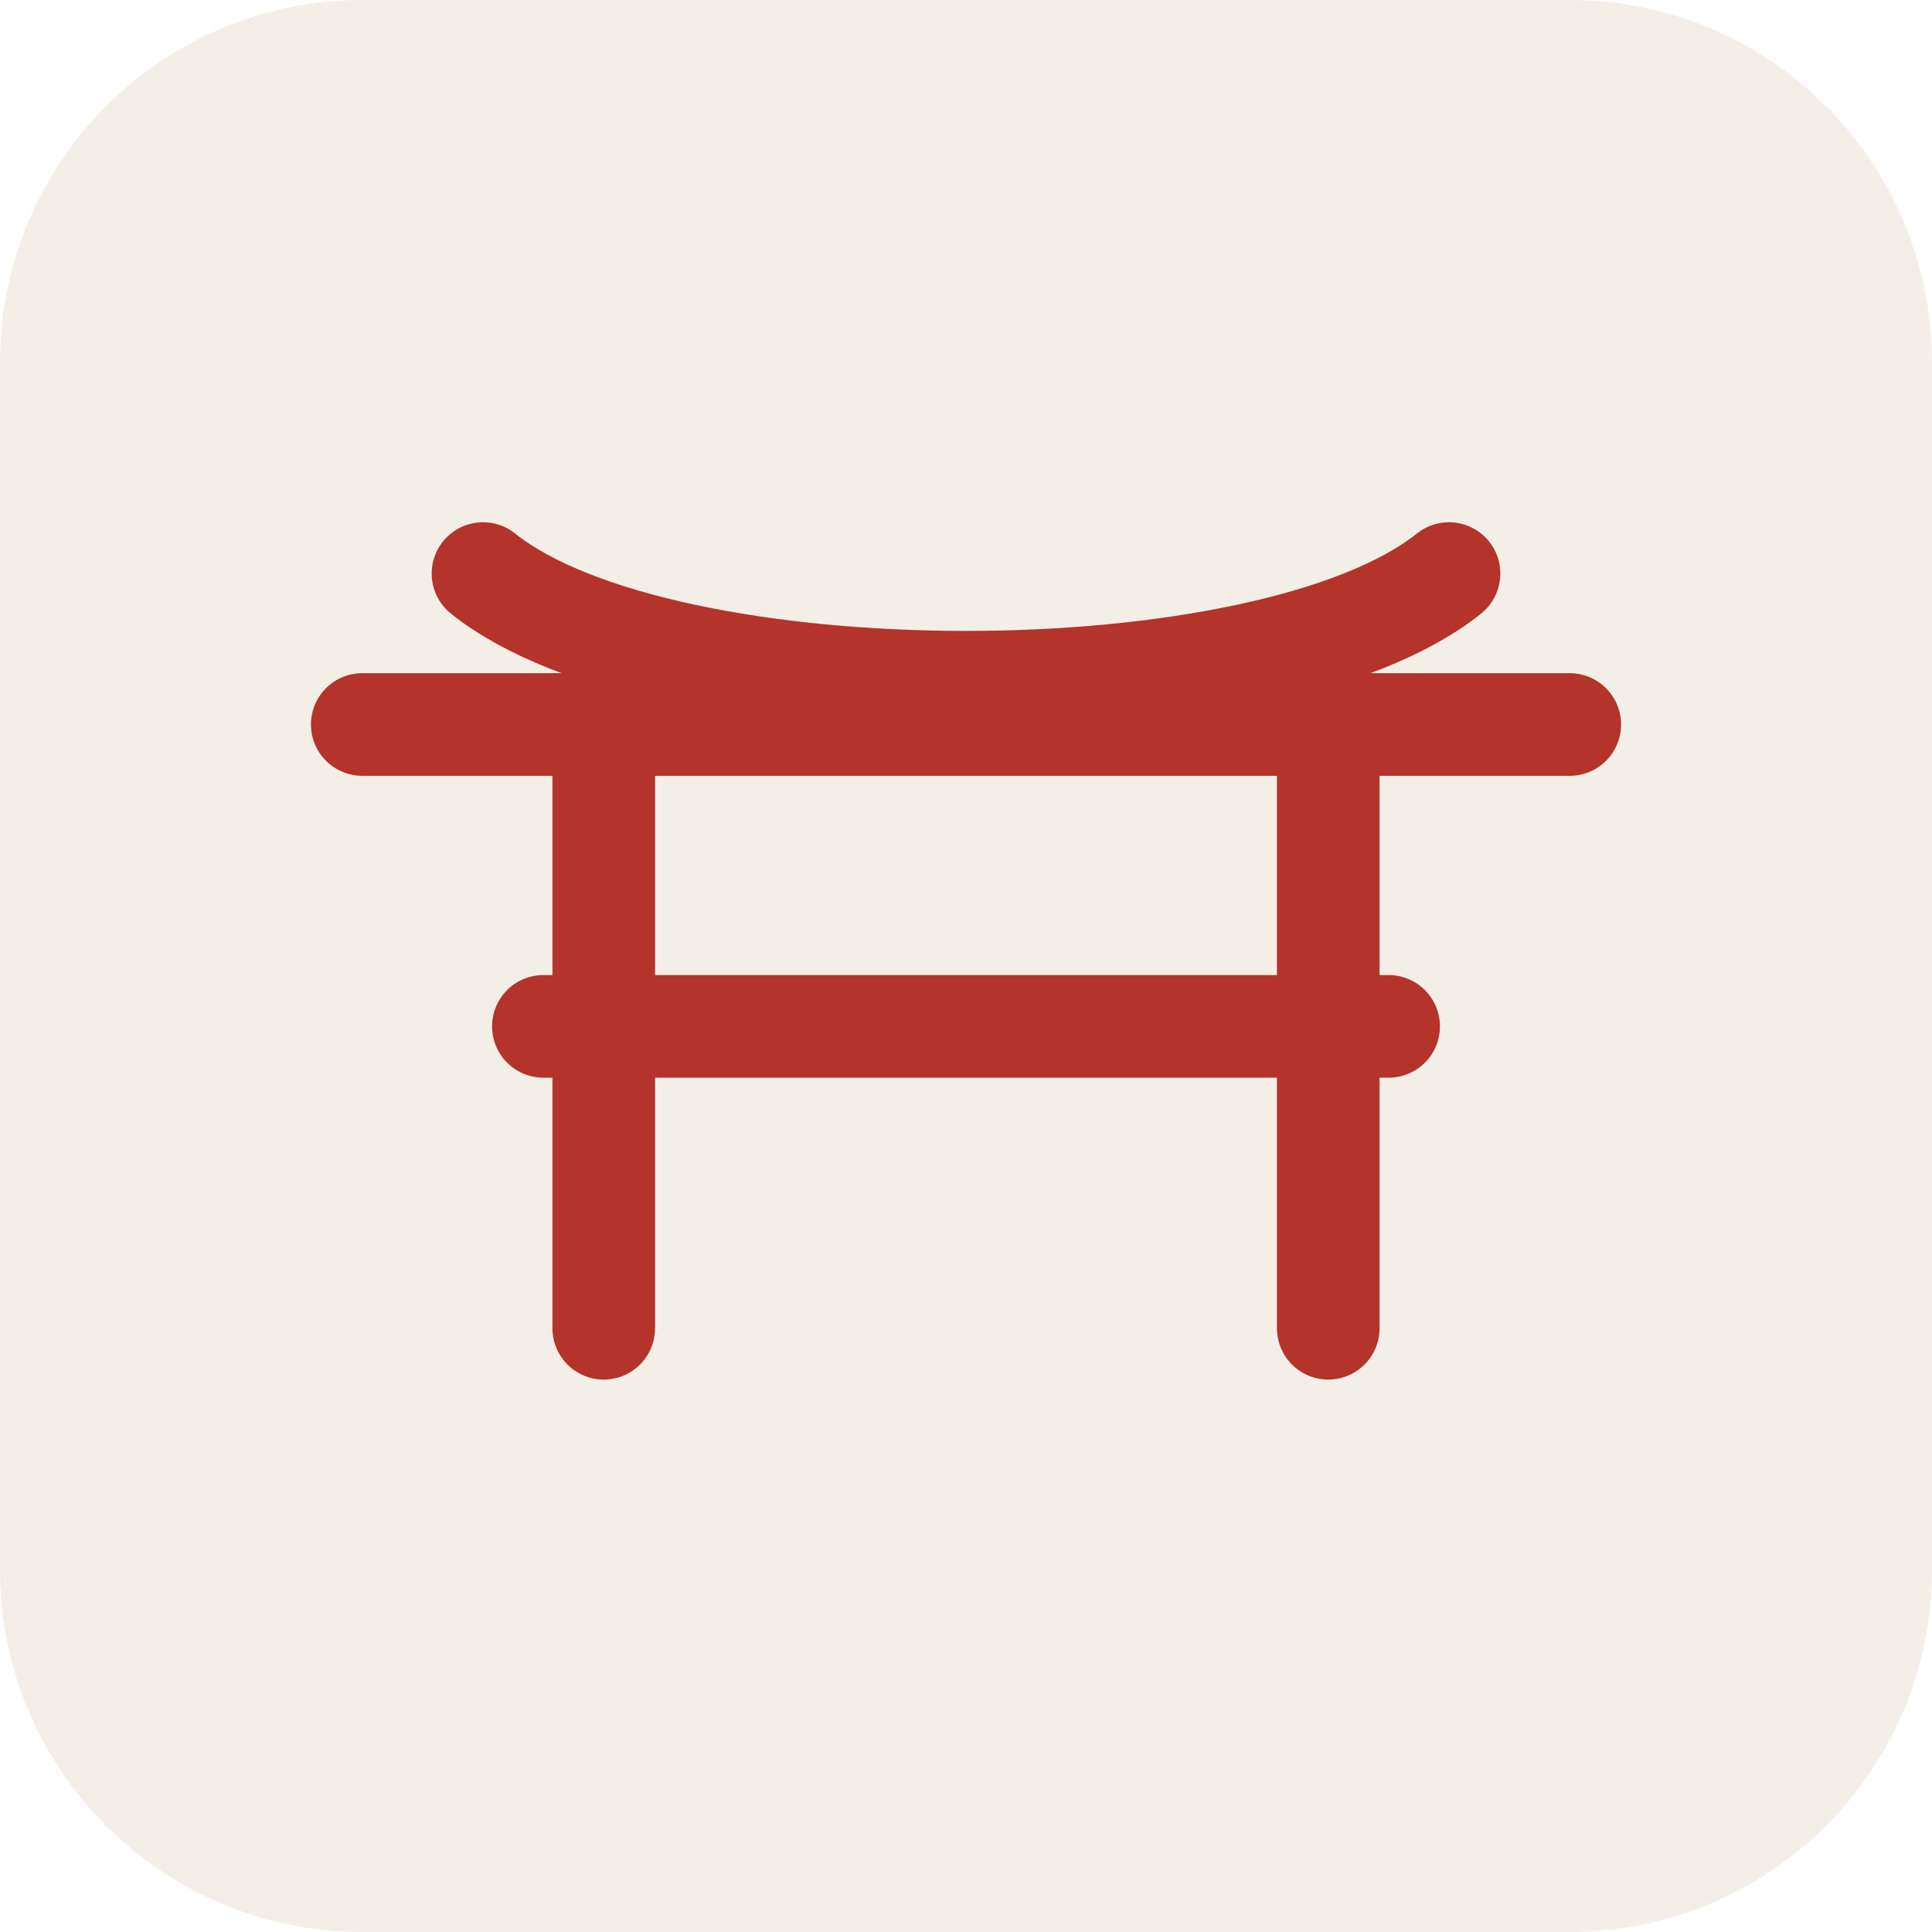
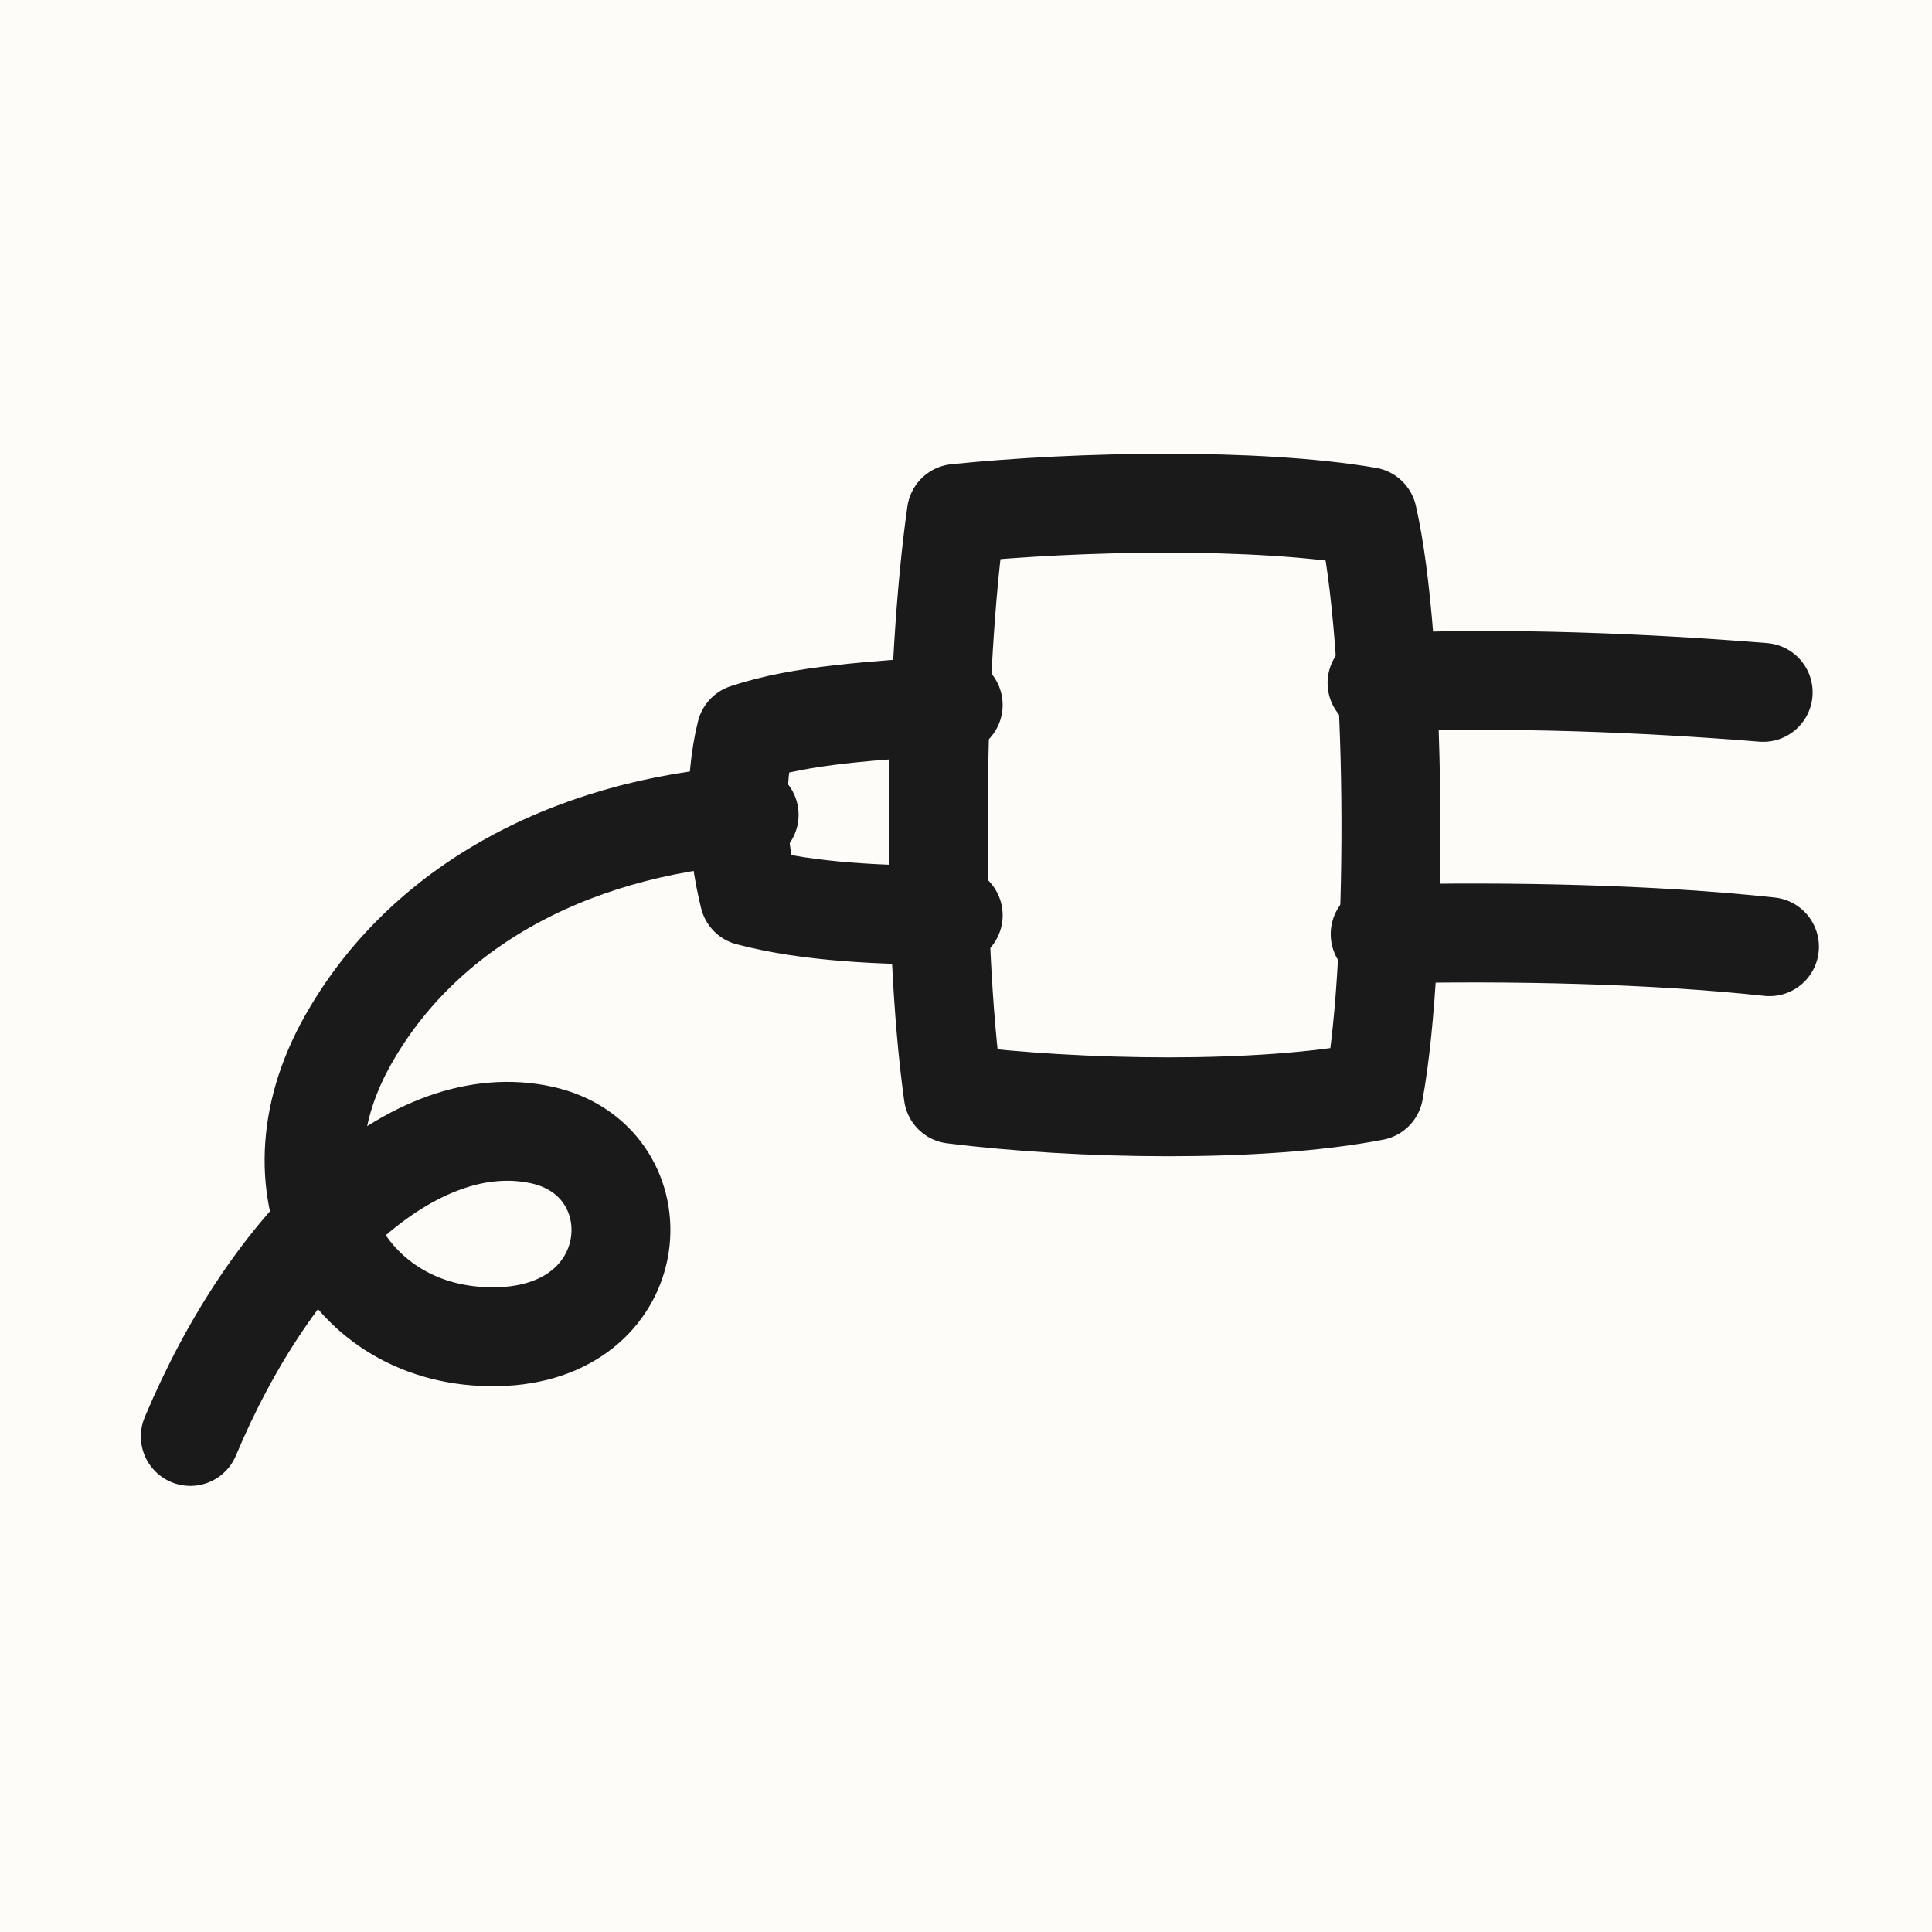
<svg xmlns="http://www.w3.org/2000/svg" viewBox="0 0 32 32">
-   <rect width="32" height="32" rx="6" fill="#f4efe6" />
-   <path d="M6 12h20M8 9.5c3 2.4 13 2.4 16 0M10 12v10M22 12v10M9 17h14" fill="none" stroke="#b4332a" stroke-width="1.7" stroke-linecap="round" />
+   <rect width="32" height="32" fill="#fdfcf9" />
+   <g fill="none" stroke="#1a1a1a" stroke-width="3.15" stroke-linecap="round" stroke-linejoin="round" transform="translate(3.1 8.4) scale(0.52) translate(-7 -15)">
+     <path d="M31.5 15.2c3.9-.4 9.6-.5 13.1.1.9 3.9 1 13.9.2 18.3-3.6.7-9.4.6-13.4.1-.7-5-.6-13.6.1-18.5z" />
+     <path d="M44.9 20.6c4-.2 8.6 0 12.3.3M45 28.6c4.1-.1 8.7 0 12.4.4" />
+     <path d="M31.4 21.3c-2.6.2-4.8.3-6.6.9-.4 1.6-.3 3.6.1 5.2 1.9.5 4.2.6 6.5.6" />
+     <path d="M24.9 24.8C19 25.2 14.3 27.9 12 32.2c-2.6 4.9.4 9.6 5.3 9.2 4.4-.4 4.6-5.6 1-6.4-4.1-.9-8.6 3.4-11.2 9.6" />
+   </g>
</svg>
